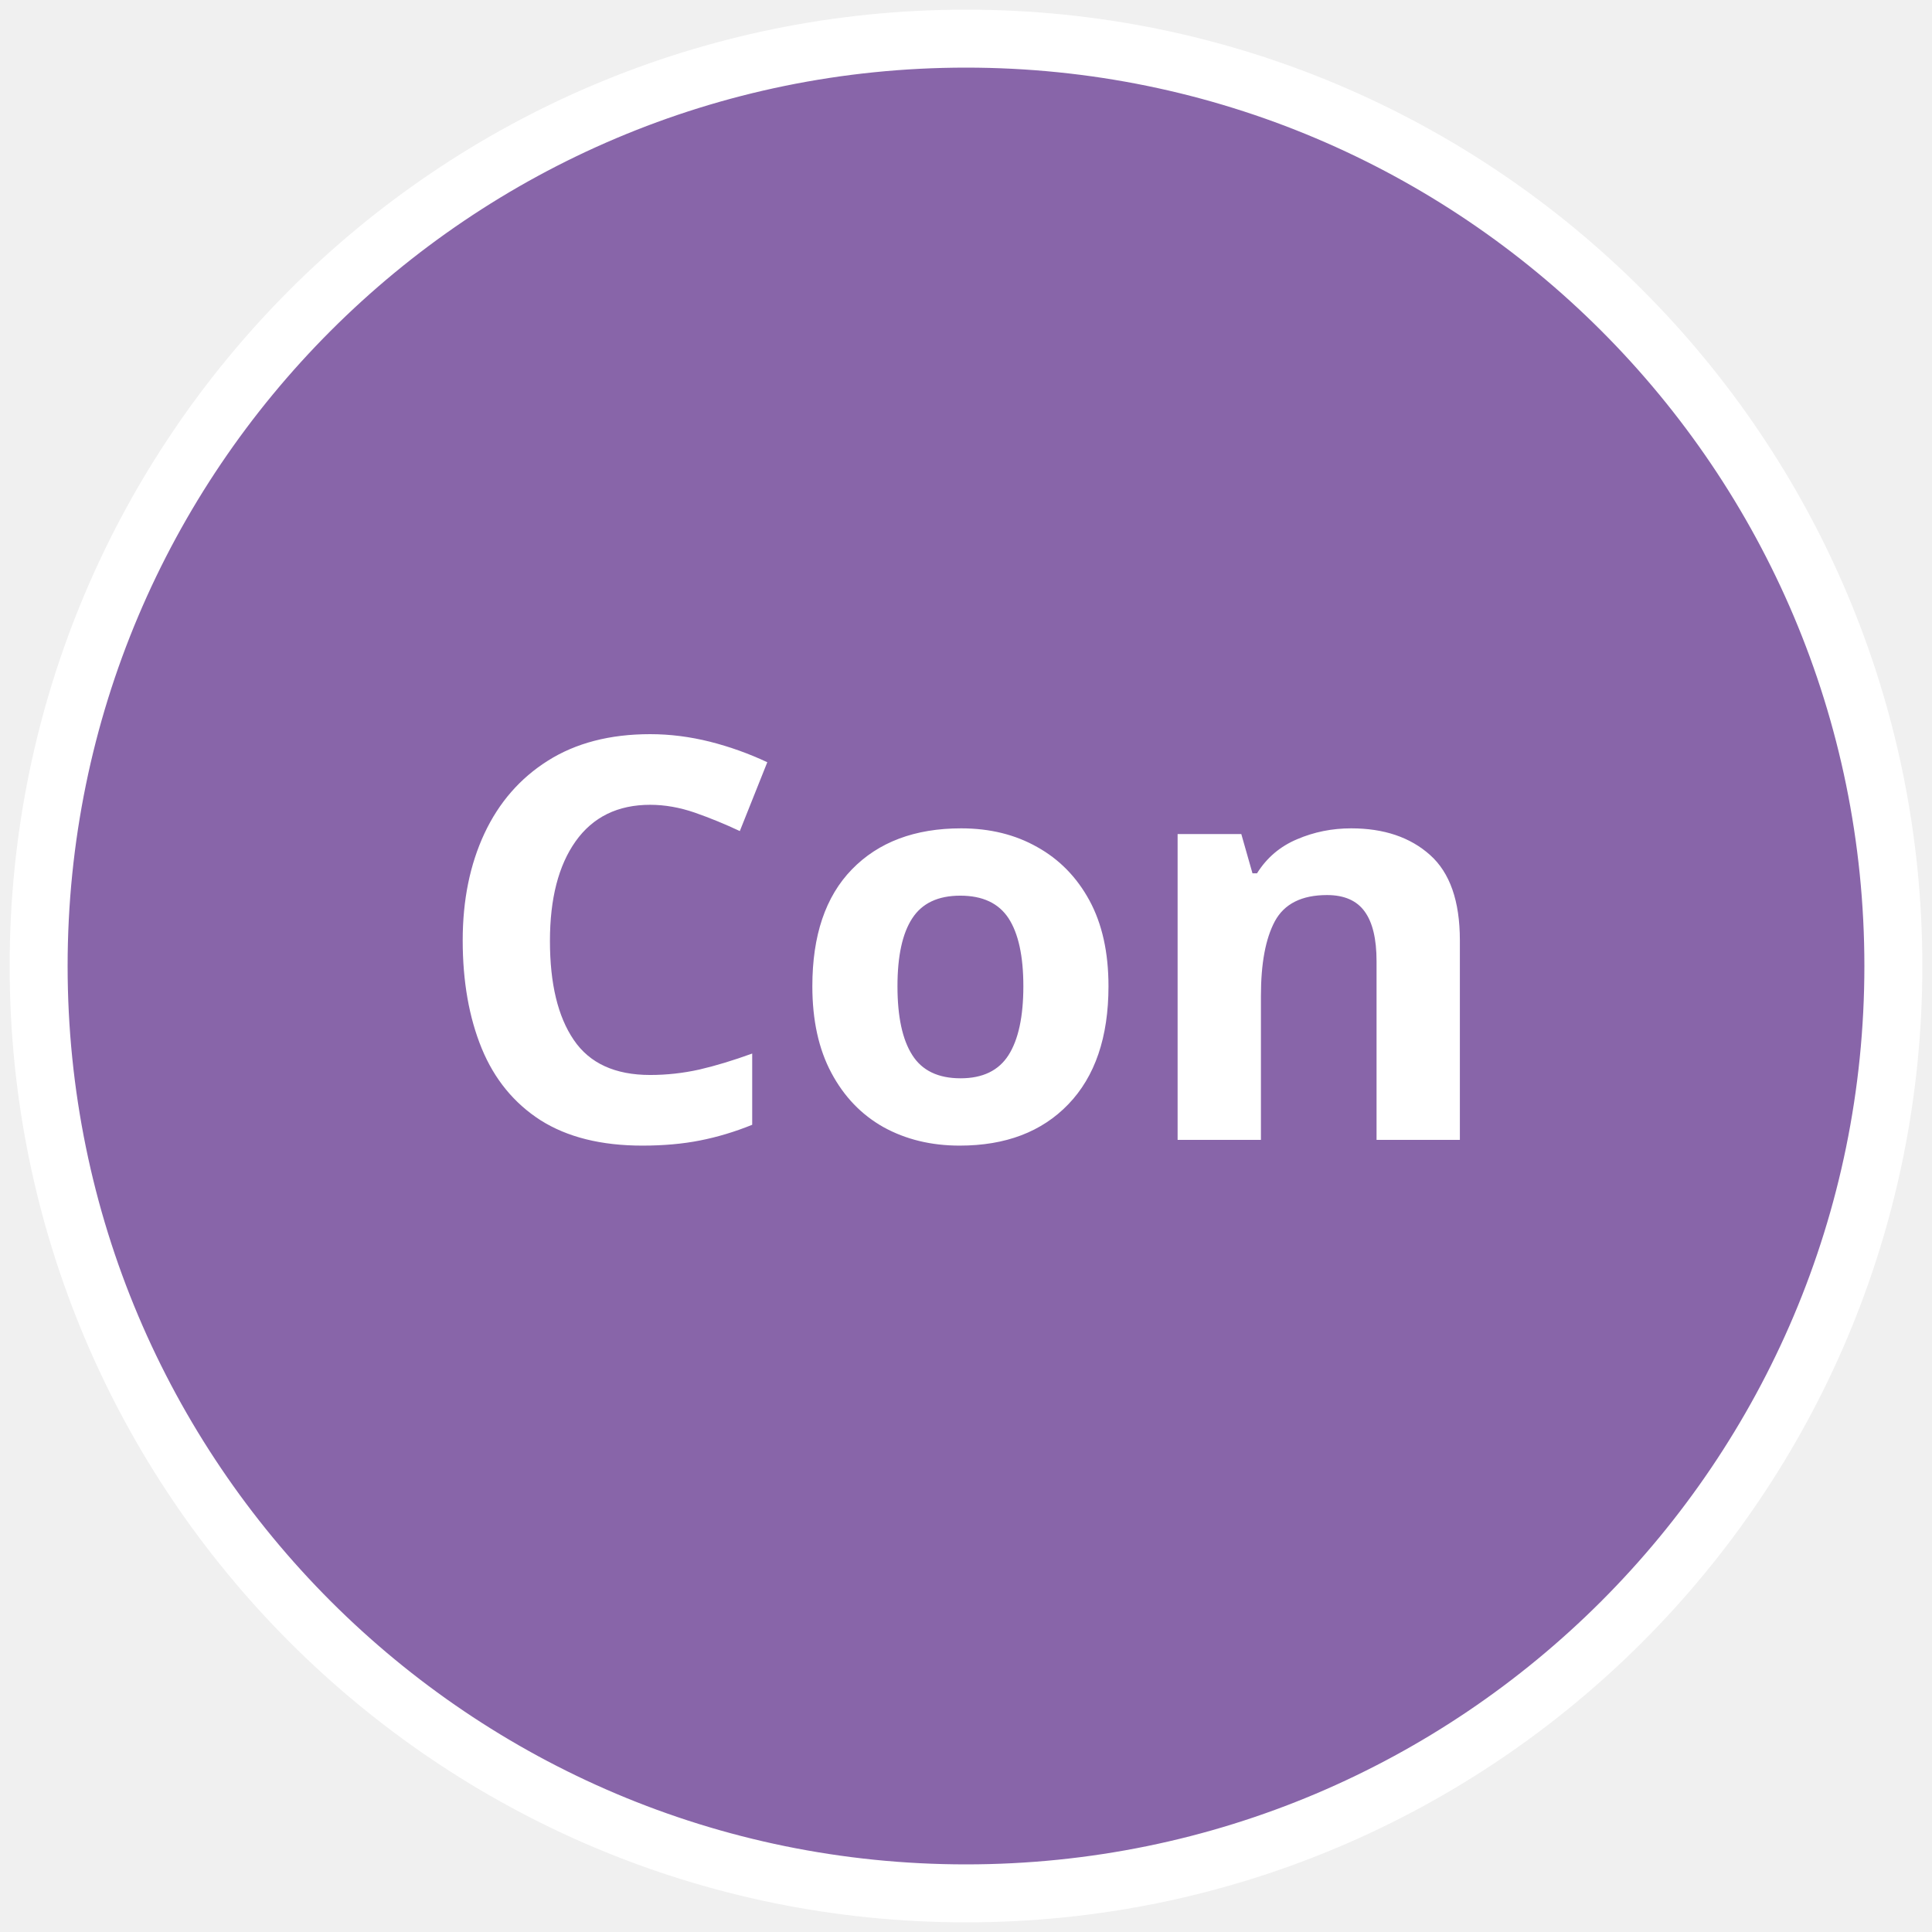
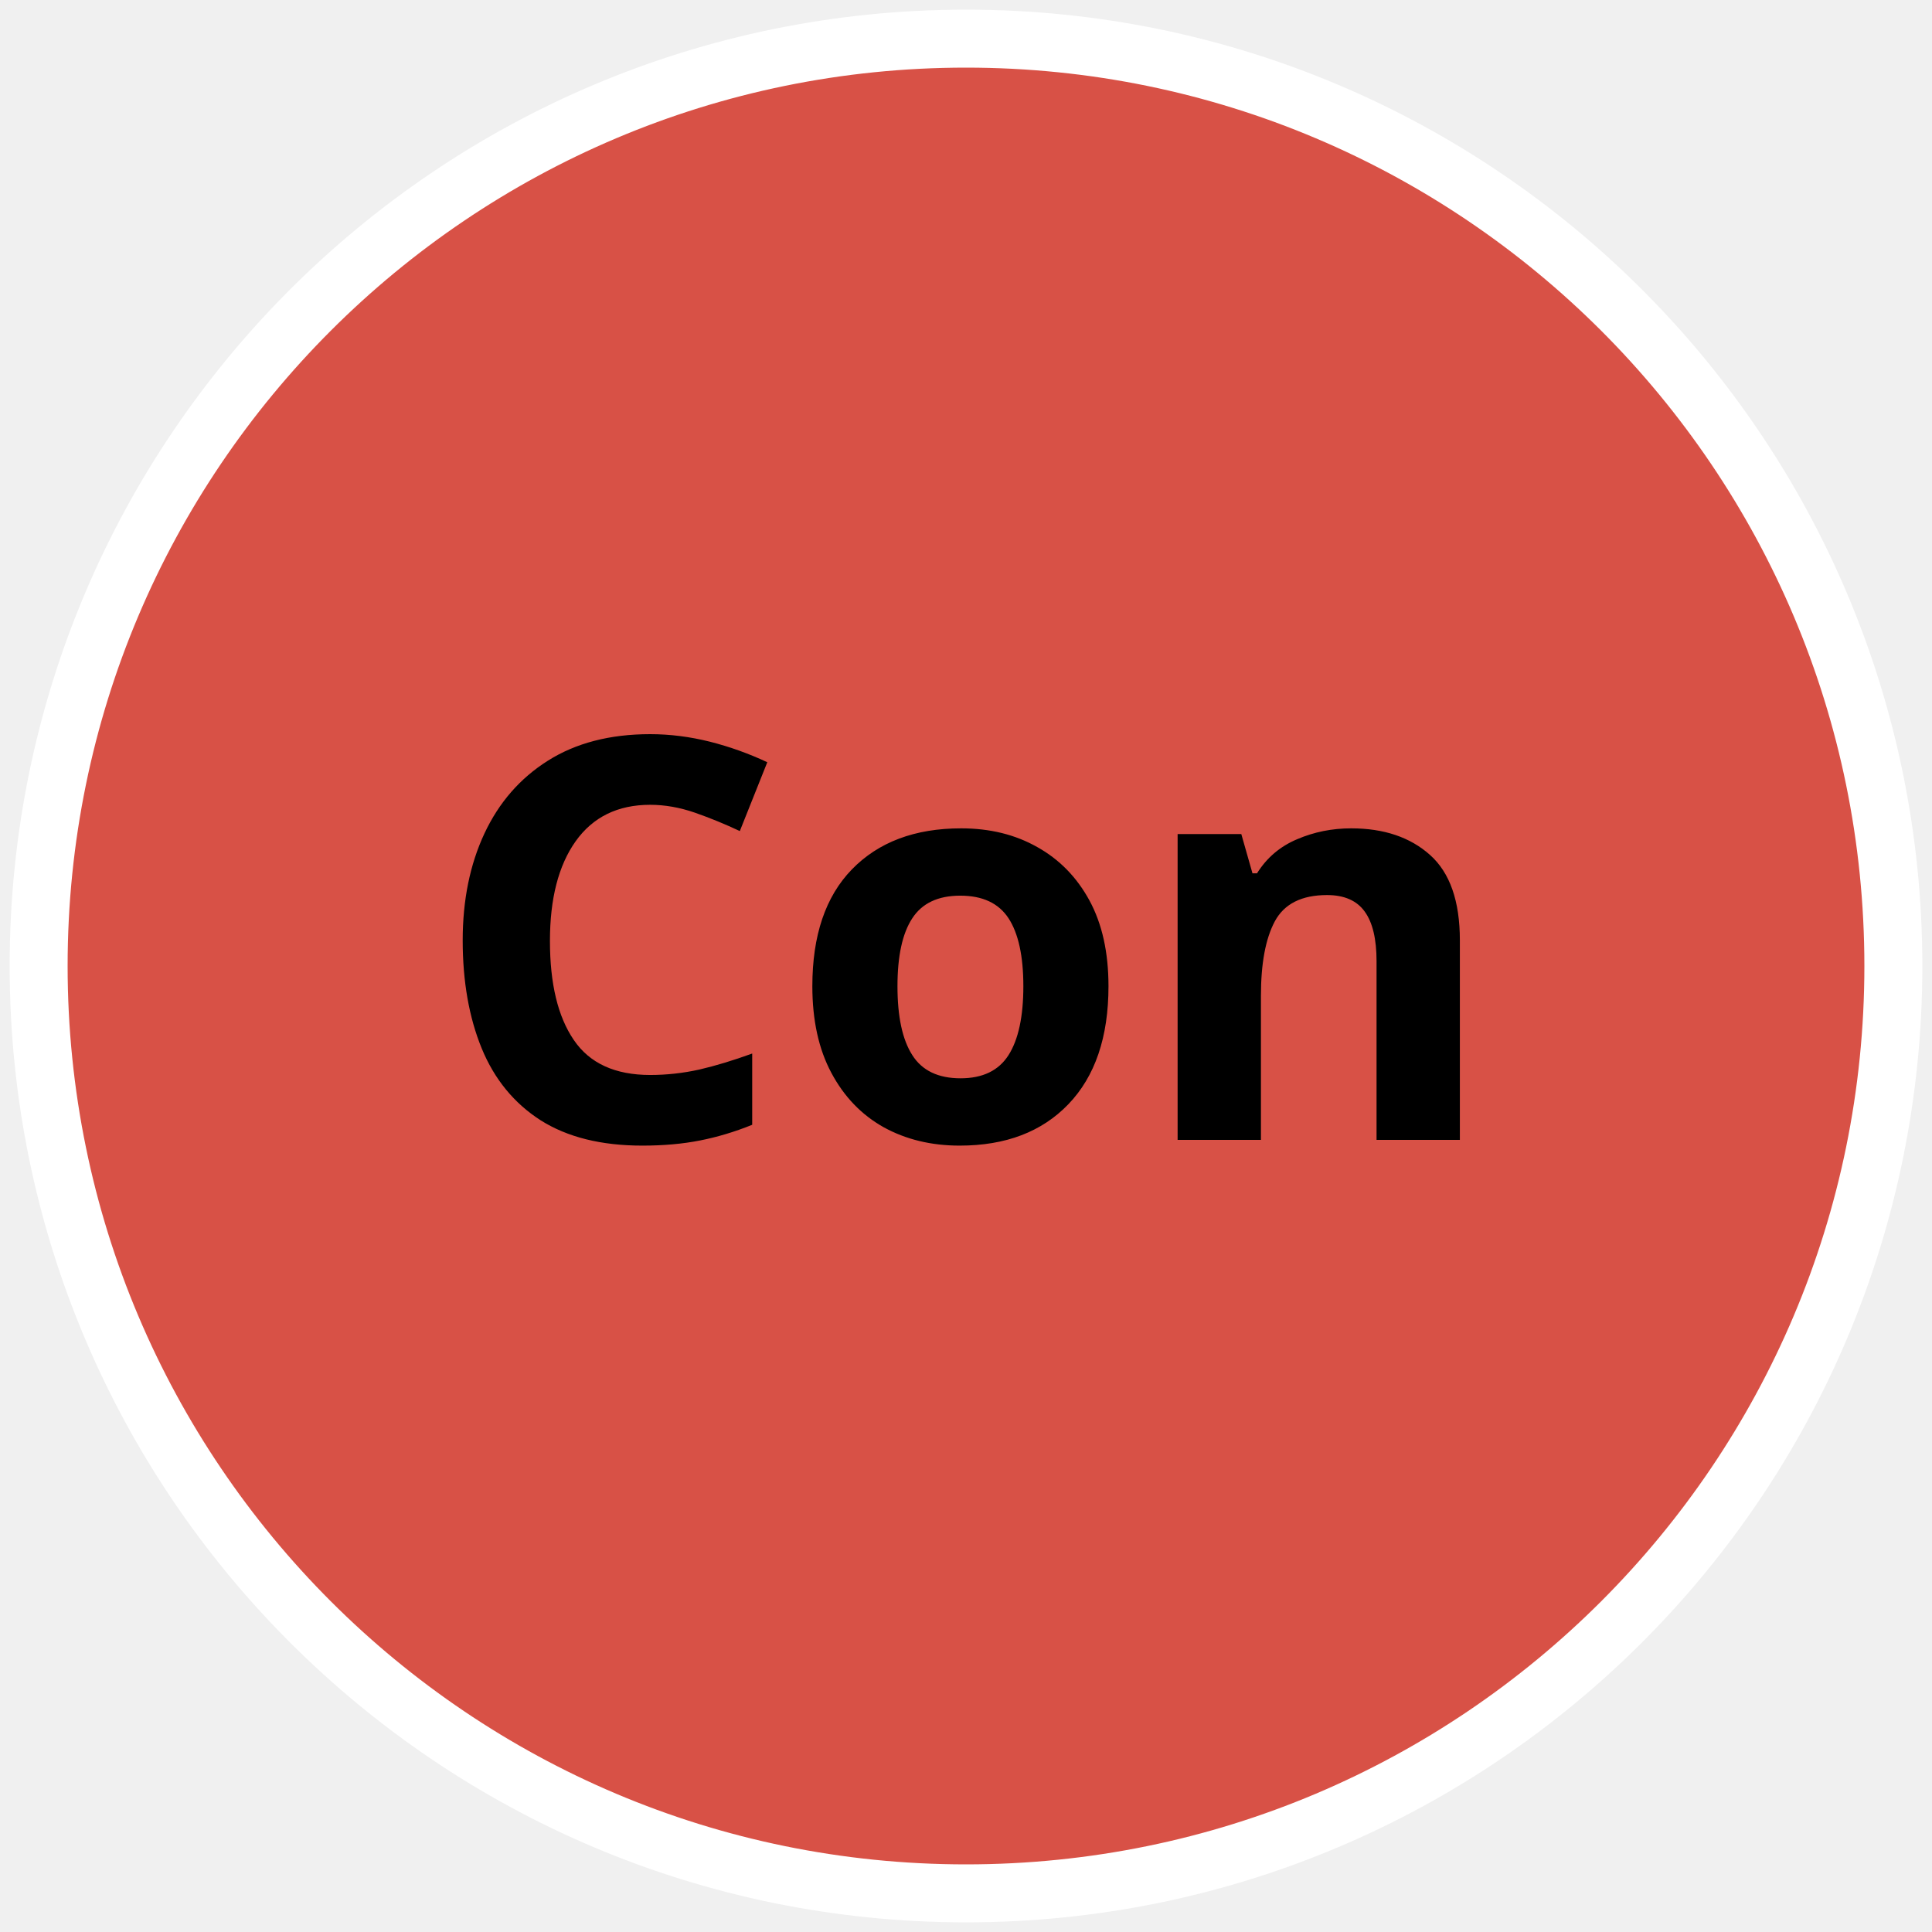
<svg xmlns="http://www.w3.org/2000/svg" viewBox="0 0 100 100">
-   <circle cx="50" cy="50" r="48" fill="#8865a9" stroke="#fff" stroke-width="3" />
-   <text x="50" y="59" font-family="sans-serif" font-size="29" font-weight="bold" text-anchor="middle" fill="#fff">Con</text>
+   <circle cx="50" cy="50" r="48" fill="#d85146" stroke="#fff" stroke-width="3" />
+   <text x="50" y="59" font-family="sans-serif" font-size="29" font-weight="bold" text-anchor="middle" fill="#000000">Con</text>
</svg>
